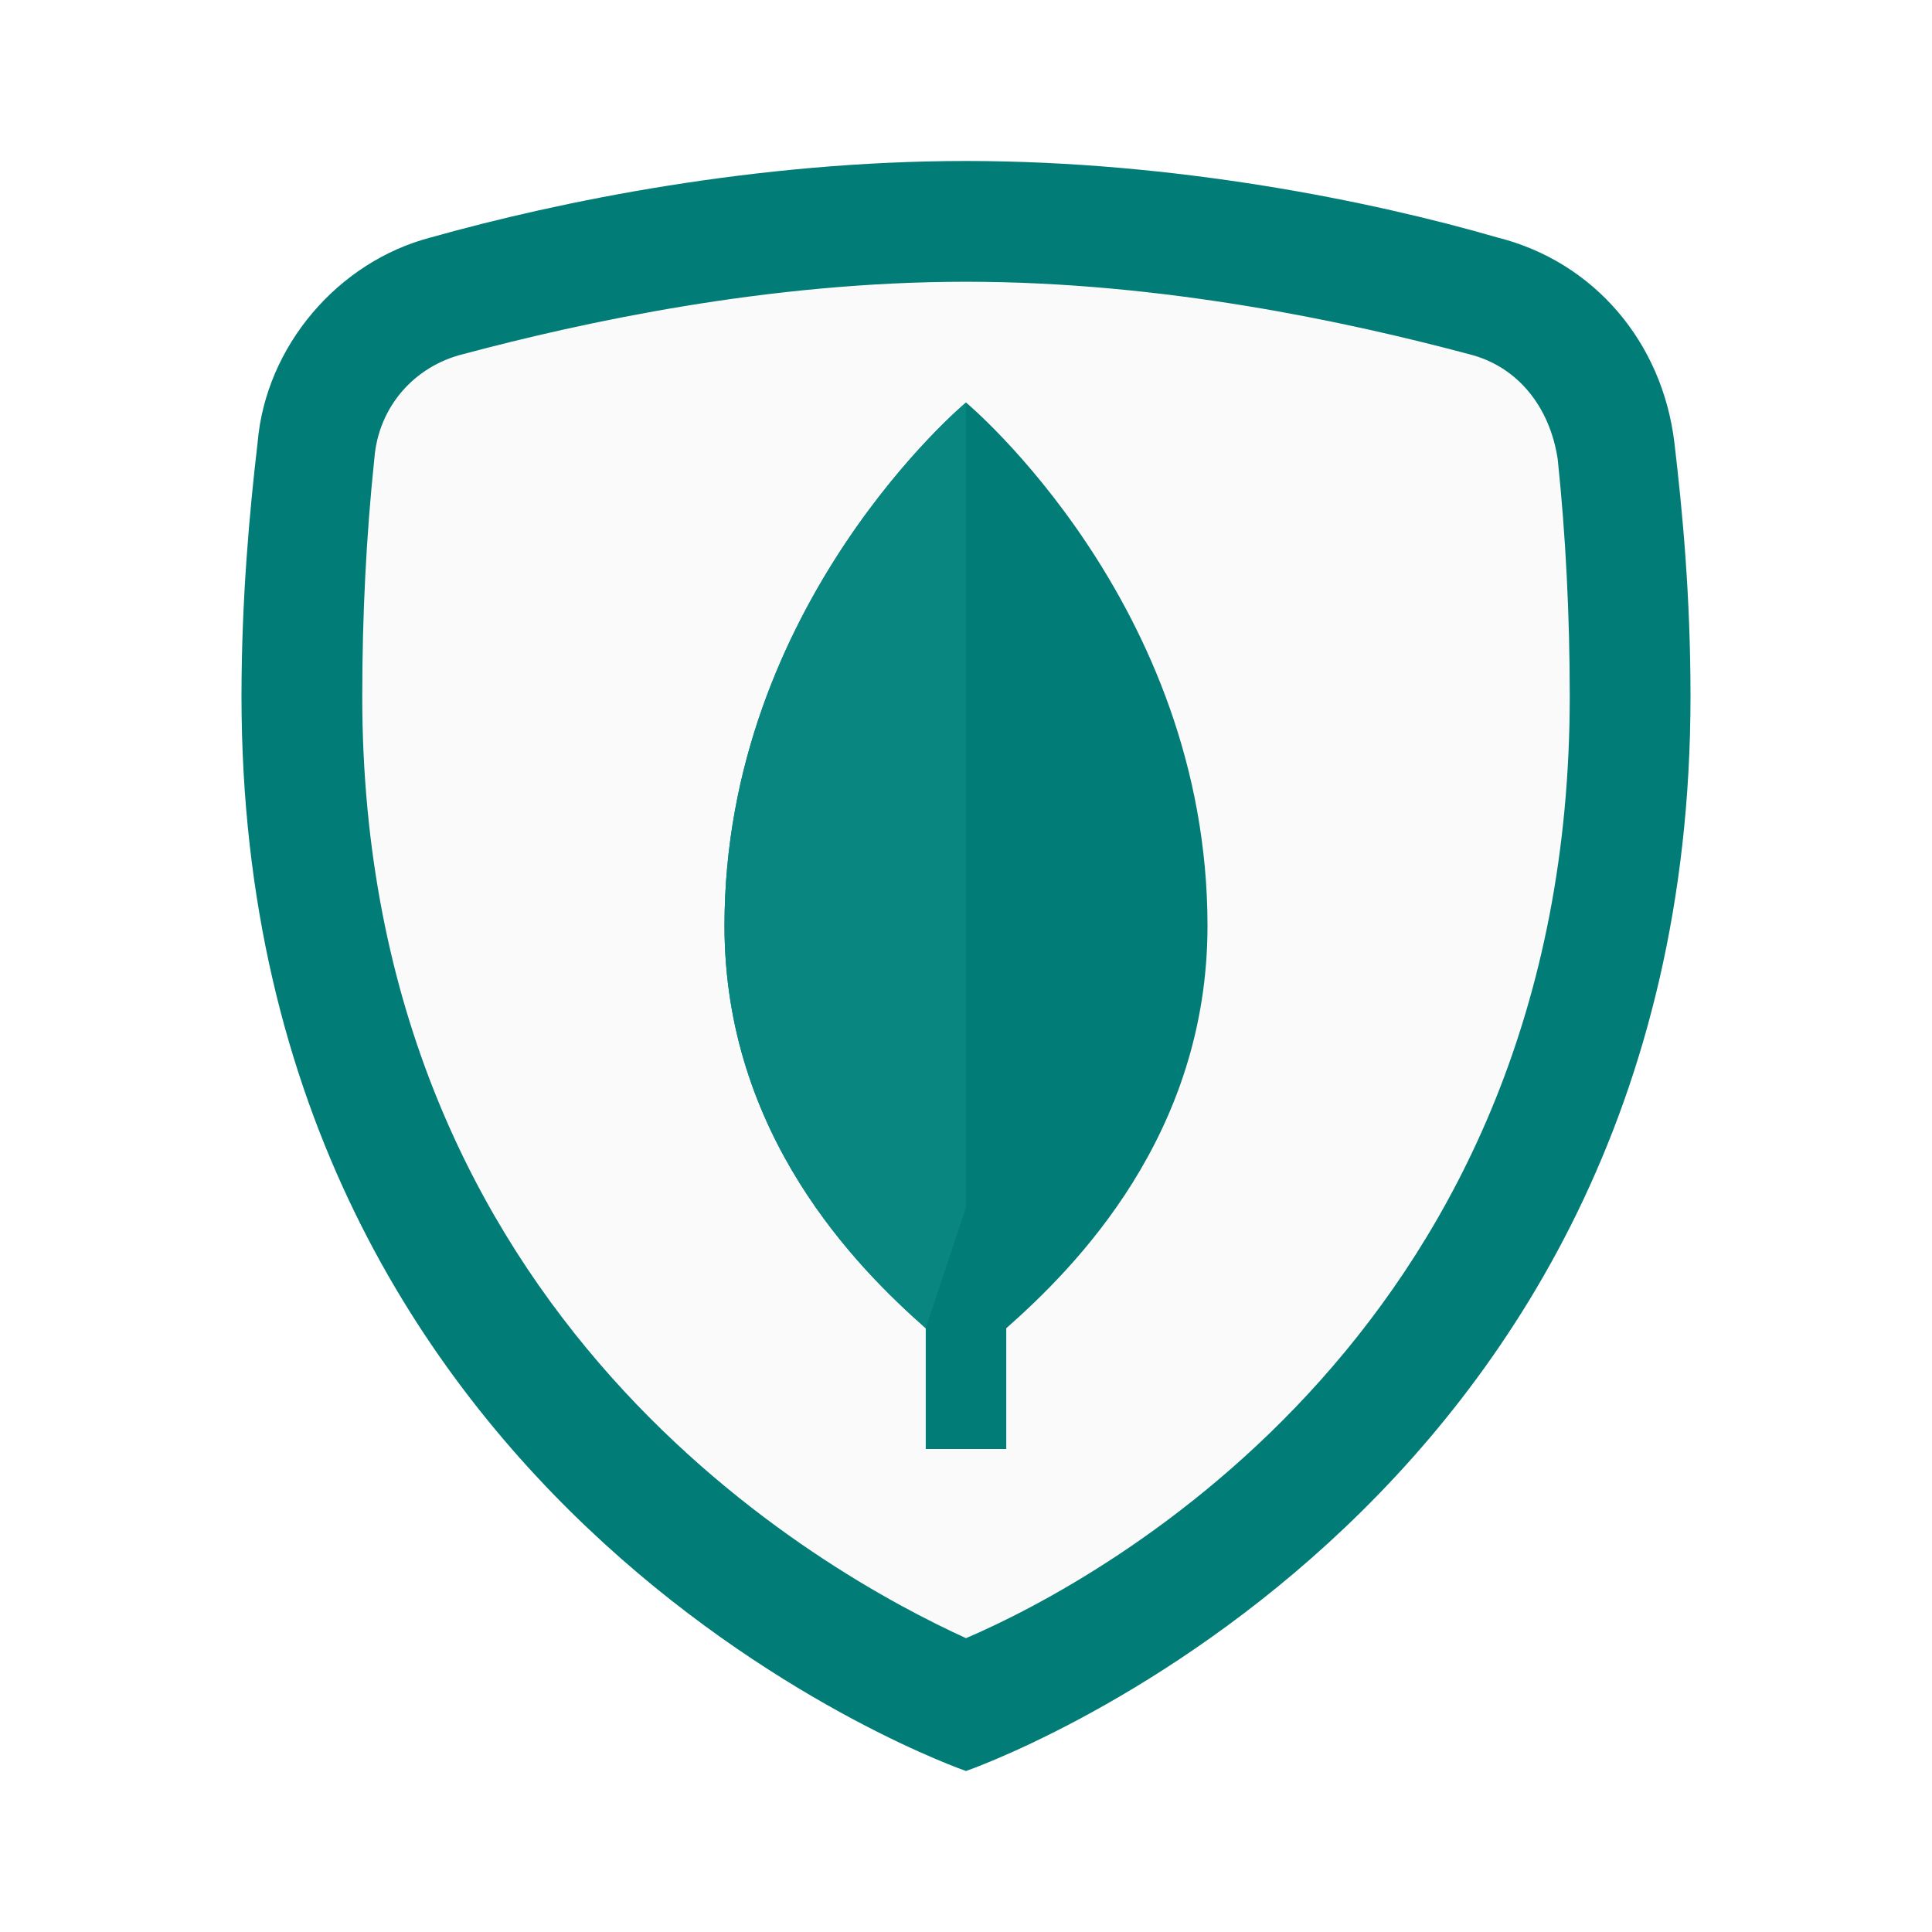
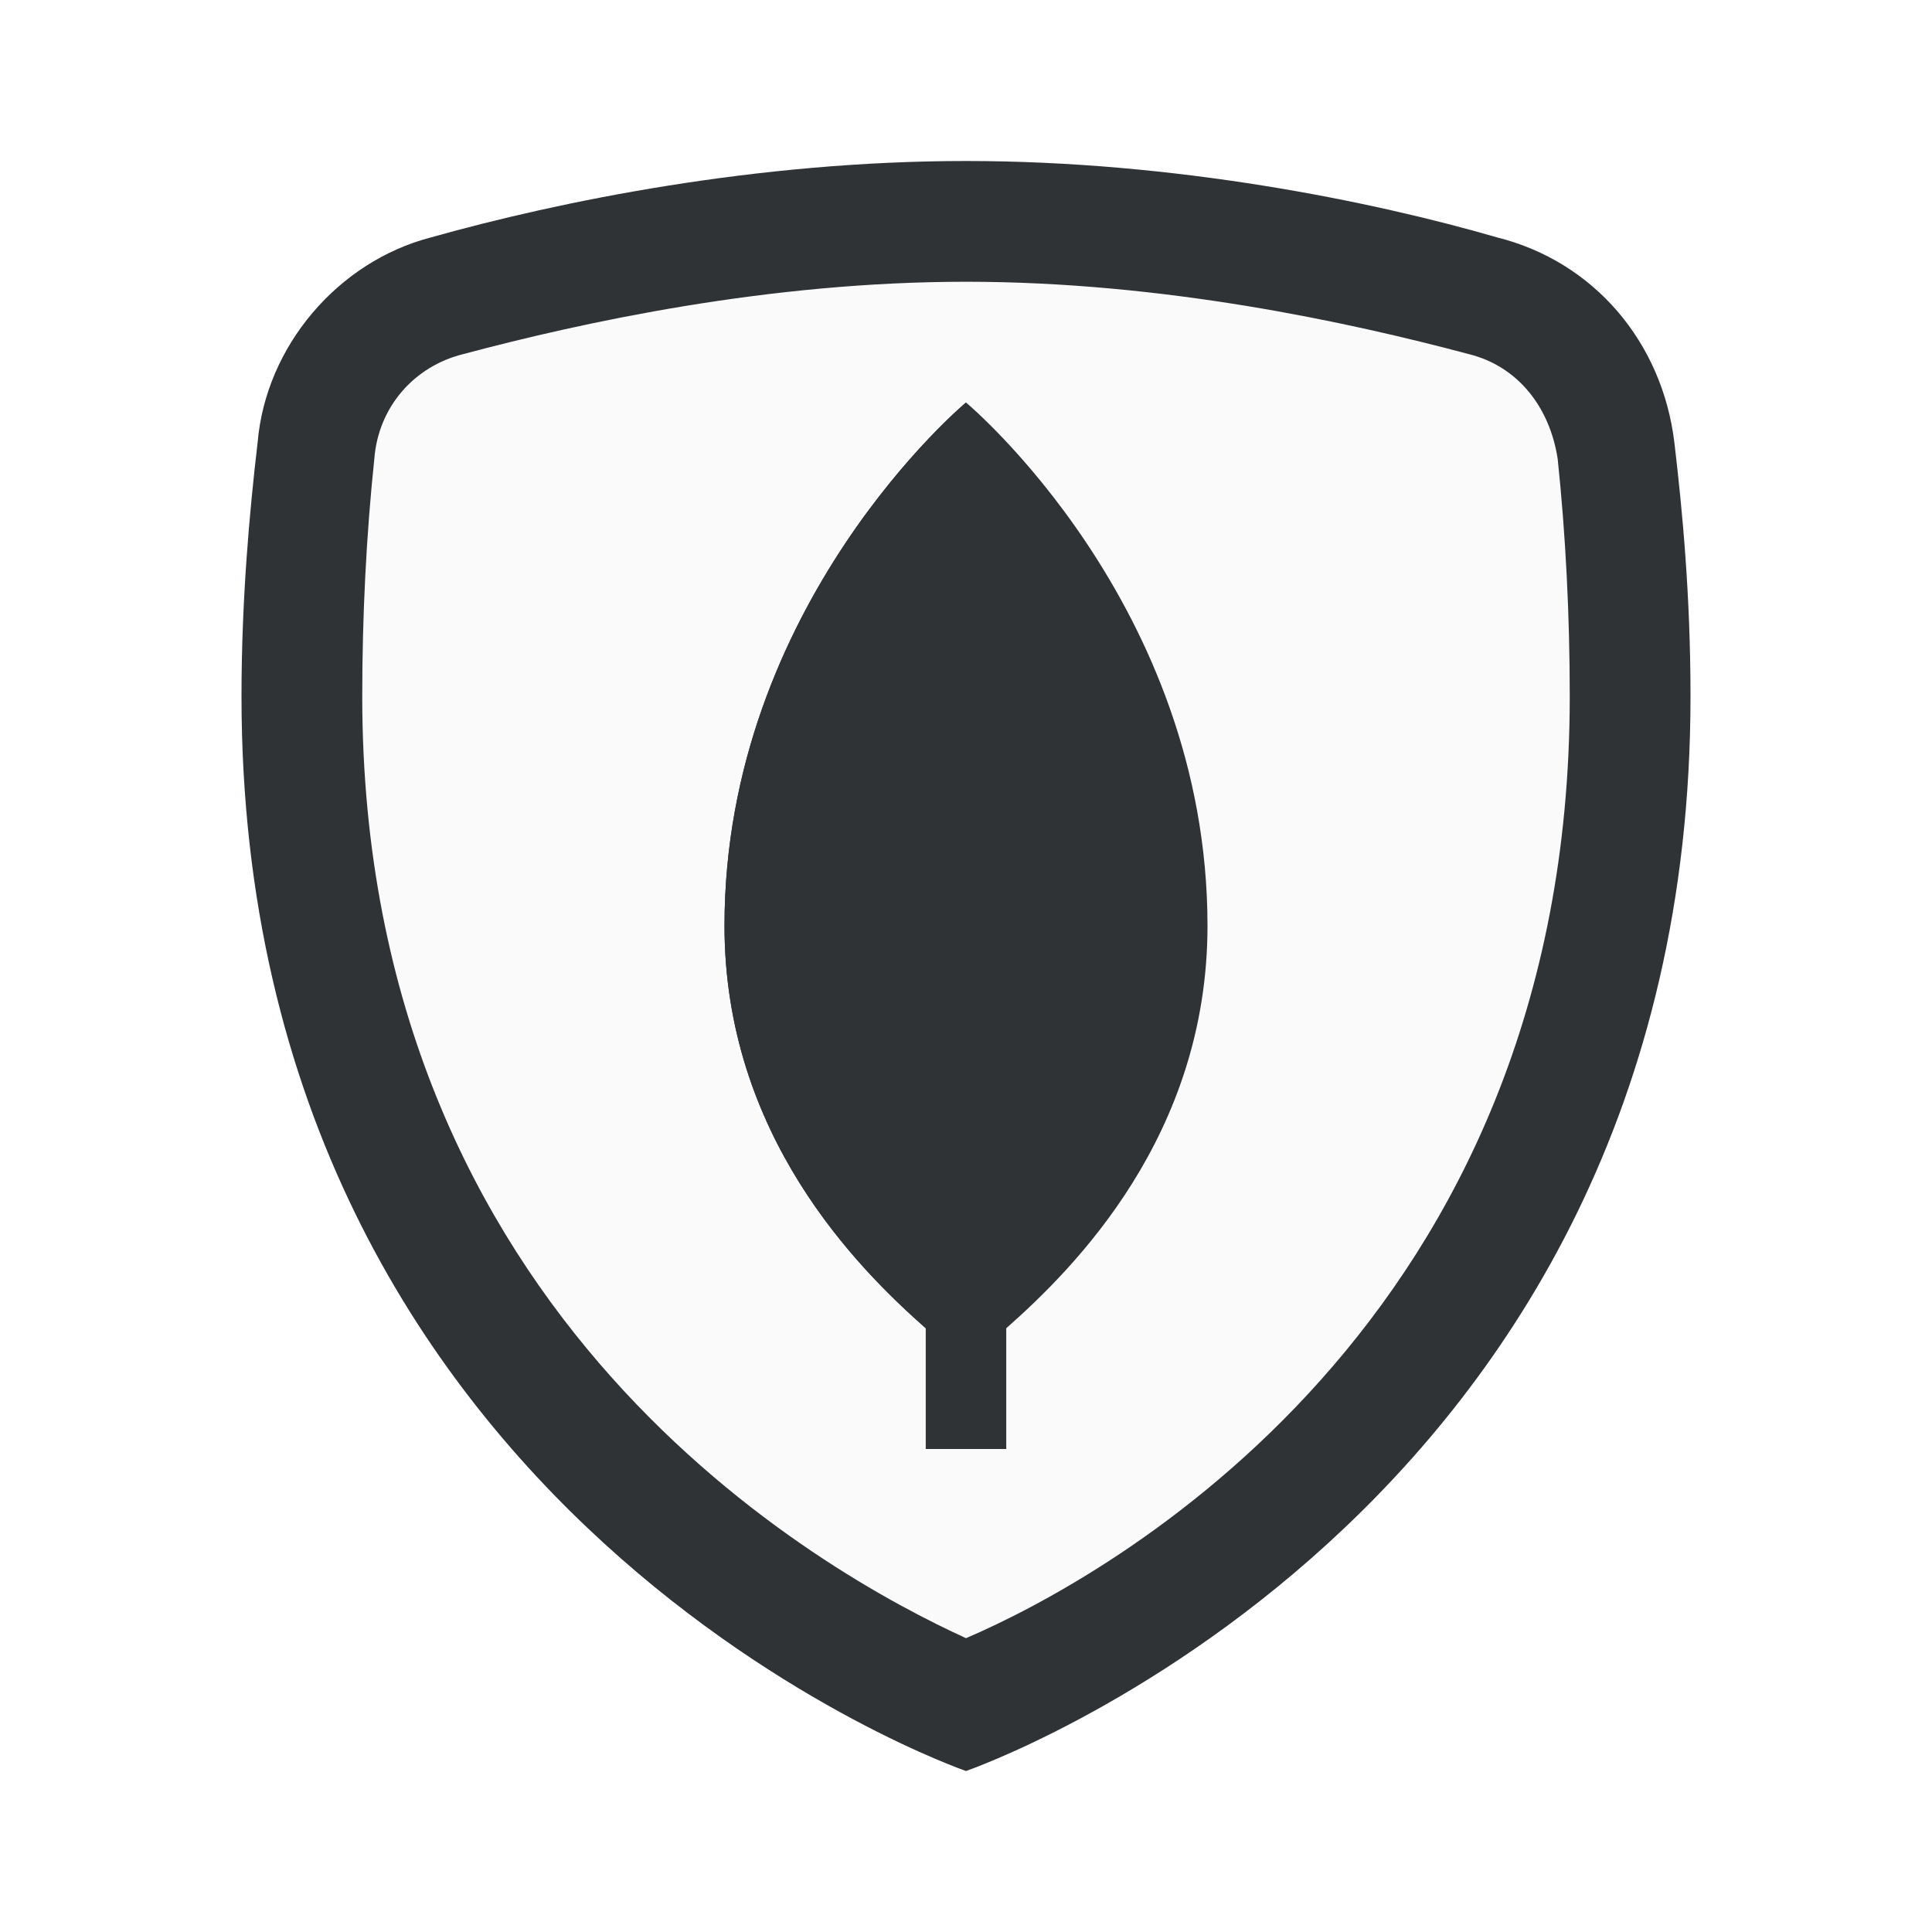
<svg xmlns="http://www.w3.org/2000/svg" viewBox="0 0 48 48" width="96px" height="96px">
  <path fill="#fafafa" d="M42,17.3C42,37.8,24,44,24,44S6,37.8,6,17.3c0-2.5,0.2-4.6,0.4-6.3c0.3-2.5,2-4.5,4.4-5.1 C13.9,5,18.8,4,24,4s10.1,1,13.3,1.9c2.4,0.6,4.1,2.7,4.4,5.1C41.8,12.7,42,14.9,42,17.3z" />
-   <path fill="#017c76" d="M24,7c4.9,0,9.5,1,12.5,1.8c1.2,0.3,2,1.3,2.2,2.6c0.2,1.9,0.3,3.9,0.3,5.9c0,15.6-11.5,21.9-15,23.4 c-3.5-1.6-15-7.9-15-23.4c0-2,0.1-4,0.3-5.9c0.1-1.3,1-2.3,2.2-2.6C14.5,8,19.1,7,24,7 M24,4c-5.2,0-10.1,1-13.3,1.9 C8.4,6.5,6.6,8.6,6.4,11C6.2,12.7,6,14.9,6,17.3C6,37.8,24,44,24,44s18-6.2,18-26.7c0-2.5-0.2-4.6-0.4-6.3c-0.3-2.5-2-4.5-4.4-5.1 C34.1,5,29.2,4,24,4L24,4z" />
-   <path fill="#017c76" d="M23 28H25V36H23z" />
-   <path fill="#017c76" d="M24,10c0,0-6,5-6,13c0,5.2,3.3,8.5,5,10l1-3l1,3c1.7-1.5,5-4.8,5-10C30,15,24,10,24,10z" />
-   <path fill="#0a8680" d="M24,10c0,0-6,5-6,13c0,5.2,3.3,8.5,5,10l1-3V10z" />
+   <path fill="#303336" d="M24,7c4.9,0,9.5,1,12.5,1.8c1.2,0.3,2,1.3,2.2,2.6c0.2,1.9,0.3,3.9,0.3,5.9c0,15.6-11.5,21.9-15,23.4 c-3.5-1.6-15-7.9-15-23.4c0-2,0.1-4,0.3-5.9c0.1-1.3,1-2.3,2.2-2.6C14.5,8,19.1,7,24,7 M24,4c-5.2,0-10.1,1-13.3,1.9 C8.4,6.5,6.6,8.6,6.4,11C6.2,12.7,6,14.9,6,17.3C6,37.8,24,44,24,44s18-6.2,18-26.7c0-2.5-0.2-4.6-0.4-6.3c-0.3-2.5-2-4.5-4.4-5.1 C34.1,5,29.2,4,24,4L24,4z" />
+   <path fill="#303336" d="M23 28H25V36H23z" />
+   <path fill="#303336" d="M24,10c0,0-6,5-6,13c0,5.2,3.3,8.5,5,10l1-3l1,3c1.7-1.5,5-4.8,5-10C30,15,24,10,24,10z" />
+   <path fill="#303336" d="M24,10c0,0-6,5-6,13c0,5.2,3.3,8.5,5,10l1-3V10z" />
</svg>
